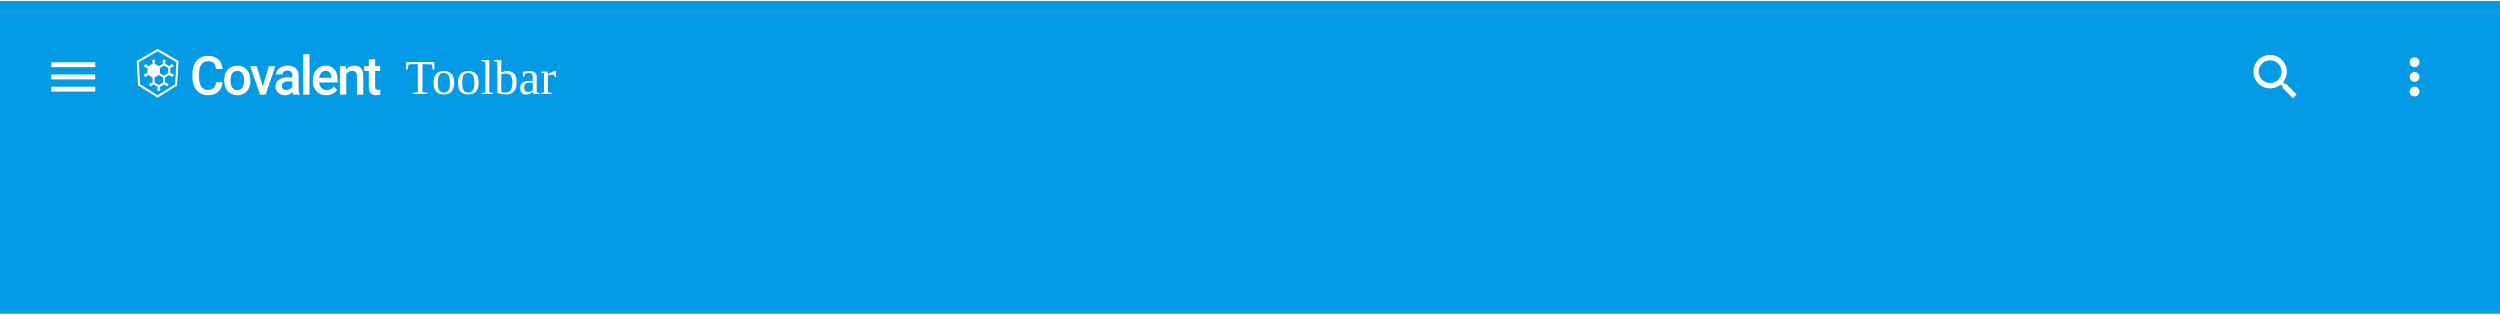
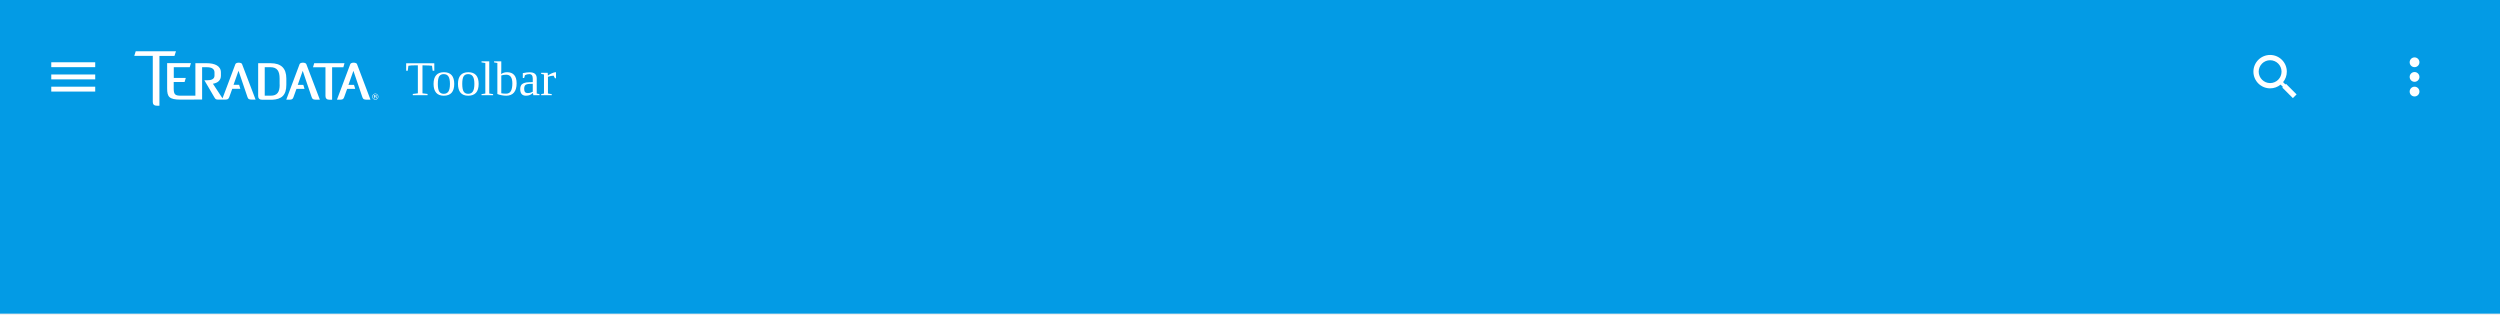
- <svg xmlns="http://www.w3.org/2000/svg" width="1024px" height="129px" viewBox="0 0 1024 129" version="1.1">
-   <defs />
-   <g id="Symbols" stroke="none" stroke-width="1" fill="none" fill-rule="evenodd">
-     <g id="molecules/toolbar-accent-medium-tall">
-       <rect id="Rectangle" fill="#039BE5" x="0" y="0.469" width="1024" height="128" />
+ <svg xmlns="http://www.w3.org/2000/svg" xmlns:xlink="http://www.w3.org/1999/xlink" width="1024px" height="129px" viewBox="0 0 1024 129" version="1.1">
+   <defs>
+     <path d="M55.588,21 L72.079,21 L71.46,22.918 L65.303,22.918 L65.303,43.308 L64.313,43.308 C63.168,43.308 62.58,42.782 62.58,41.792 L62.58,22.887 L55,22.887 L55.588,21 Z M143.49,26.229 C143.645,25.889 144.202,25.672 144.852,25.672 C145.47,25.672 146.089,25.889 146.213,26.229 L151.751,40.833 L150.483,40.833 C149.276,40.833 148.75,40.74 148.441,39.843 L144.758,29.014 L142.717,34.769 L145.006,34.769 L145.501,36.408 L142.19,36.408 L140.953,39.843 C140.644,40.74 140.149,40.833 139.035,40.833 L138.013,40.833 L143.49,26.229 Z M122.729,26.229 C122.884,25.889 123.441,25.672 124.09,25.672 C124.709,25.672 125.297,25.889 125.452,26.229 L131.021,40.833 L129.722,40.833 C128.515,40.833 127.989,40.74 127.679,39.843 L123.998,29.014 L121.955,34.769 L124.245,34.769 L124.74,36.408 L121.429,36.408 L120.192,39.843 C119.882,40.74 119.387,40.833 118.274,40.833 L117.252,40.833 L122.729,26.229 Z M96.429,26.229 C96.584,25.889 97.141,25.672 97.791,25.672 C98.41,25.672 98.998,25.889 99.121,26.198 L104.691,40.802 L103.422,40.802 C102.215,40.802 101.689,40.709 101.38,39.812 L97.698,28.983 L95.656,34.738 L97.946,34.738 L98.44,36.377 L95.13,36.377 L93.892,39.812 C93.552,40.709 93.088,40.802 91.974,40.802 L89.592,40.802 C88.509,40.802 88.292,40.709 87.828,39.905 L83.713,32.881 L84.92,32.881 C86.528,32.881 87.859,32.417 87.859,30.963 L87.859,29.694 C87.859,28.271 86.807,27.528 84.703,27.528 L82.785,27.528 L82.785,40.771 L73.998,40.802 C69.264,40.802 68.459,39.657 68.459,36.192 L68.459,25.858 L78.205,25.858 L77.71,27.528 L71.182,27.528 L71.182,31.922 L76.102,31.922 L75.606,33.593 L71.151,33.593 L71.151,36.223 C71.151,38.667 71.708,39.193 74.059,39.193 L80.031,39.193 L80.031,25.889 L84.672,25.889 C87.983,25.889 90.489,27.002 90.489,29.694 L90.489,30.994 C90.489,32.85 89.251,33.964 87.209,34.304 L91.139,40.276 L96.429,26.229 Z M128.7,25.889 L141.108,25.889 L140.644,27.559 L136.033,27.559 L136.033,40.864 L135.043,40.864 C133.899,40.864 133.31,40.338 133.31,39.348 L133.31,27.559 L128.205,27.559 L128.7,25.889 Z M105.743,25.889 L110.817,25.889 C115.149,25.889 117.283,27.962 117.283,32.17 L117.283,34.738 C117.283,38.946 115.396,40.709 111.374,40.864 L110.817,40.864 L107.444,40.864 C106.3,40.864 105.743,40.338 105.743,39.348 L105.743,25.889 Z M108.435,27.528 L108.435,39.193 L110.879,39.193 C113.571,39.193 114.561,37.708 114.561,34.676 L114.53,34.676 L114.53,32.17 C114.53,29.137 113.54,27.528 110.786,27.528 L108.435,27.528 Z M152.834,38.698 C153.082,38.45 153.391,38.327 153.731,38.327 C154.072,38.327 154.381,38.45 154.629,38.698 C154.876,38.946 155,39.255 155,39.595 C155,39.936 154.876,40.245 154.629,40.493 C154.381,40.74 154.072,40.864 153.731,40.864 C153.391,40.864 153.082,40.74 152.834,40.493 C152.587,40.245 152.463,39.936 152.463,39.595 C152.463,39.255 152.587,38.946 152.834,38.698 Z M152.958,40.369 C153.175,40.585 153.422,40.678 153.731,40.678 C154.041,40.678 154.289,40.554 154.505,40.369 C154.721,40.153 154.814,39.905 154.814,39.595 C154.814,39.286 154.721,39.038 154.505,38.822 C154.289,38.605 154.041,38.512 153.731,38.512 C153.422,38.481 153.175,38.605 152.958,38.822 C152.741,39.038 152.649,39.286 152.649,39.595 C152.649,39.905 152.741,40.153 152.958,40.369 Z M153.7,38.915 L153.7,38.883 C153.886,38.883 154.01,38.915 154.072,38.946 C154.226,39.007 154.289,39.131 154.289,39.286 C154.289,39.41 154.257,39.502 154.165,39.564 C154.103,39.595 154.041,39.626 153.948,39.626 C154.072,39.657 154.134,39.688 154.195,39.75 C154.257,39.812 154.257,39.905 154.257,39.967 L154.257,40.059 L154.257,40.153 L154.257,40.214 L154.257,40.245 L154.01,40.245 L154.01,40.214 L154.01,40.183 L154.01,40.09 C154.01,39.936 153.979,39.812 153.886,39.781 C153.824,39.75 153.731,39.75 153.608,39.75 L153.422,39.75 L153.422,40.307 L153.175,40.307 L153.175,38.915 L153.7,38.915 Z M153.453,39.038 L153.453,39.533 L153.67,39.533 C153.762,39.533 153.855,39.533 153.917,39.502 C154.01,39.472 154.072,39.379 154.072,39.286 C154.072,39.224 154.041,39.131 153.979,39.1 C153.917,39.07 153.824,39.038 153.67,39.038 L153.453,39.038 Z" id="path-1" />
+   </defs>
+   <g id="Page-1" stroke="none" stroke-width="1" fill="none" fill-rule="evenodd">
+     <g id="toolbar-accent-medium-tall">
+       <rect id="Rectangle" fill="#039BE5" fill-rule="nonzero" x="0" y="0.469" width="1024" height="128" />
      <g id="molecules/toolbar-accent">
-         <rect id="Rectangle-1" fill="#039BE5" fill-rule="evenodd" x="0" y="0.462" width="1024" height="63.015" />
-         <path d="M989,39.508 C987.895,39.508 987,38.612 987,37.508 C987,36.403 987.895,35.508 989,35.508 C990.105,35.508 991,36.403 991,37.508 C991,38.612 990.105,39.508 989,39.508 Z M989,33.508 C987.895,33.508 987,32.612 987,31.508 C987,30.403 987.895,29.508 989,29.508 C990.105,29.508 991,30.403 991,31.508 C991,32.612 990.105,33.508 989,33.508 Z M989,27.508 C987.895,27.508 987,26.612 987,25.508 C987,24.403 987.895,23.508 989,23.508 C990.105,23.508 991,24.403 991,25.508 C991,26.612 990.105,27.508 989,27.508 Z" id="more-vert" fill="#FFFFFF" fill-rule="evenodd" />
-         <path d="M936.362,34.342 L936.108,34.597 L935.155,33.645 C936.107,32.469 936.68,30.975 936.68,29.348 C936.68,25.576 933.611,22.508 929.84,22.508 C926.069,22.508 923,25.576 923,29.348 C923,33.119 926.069,36.188 929.84,36.188 C931.467,36.188 932.961,35.615 934.137,34.663 L935.09,35.615 L934.835,35.87 L939.156,40.192 L940.683,38.664 L936.362,34.342 L936.362,34.342 Z M929.841,34.028 C927.26,34.028 925.161,31.928 925.161,29.348 C925.161,26.767 927.26,24.668 929.841,24.668 C932.421,24.668 934.521,26.767 934.521,29.348 C934.521,31.928 932.42,34.028 929.841,34.028 L929.841,34.028 Z" id="Shape" fill="#FFFFFF" fill-rule="evenodd" />
-         <text id="Title" font-family=".SFNSDisplay-Regular, .SF NS Display" font-size="20" font-weight="normal" fill="#FFFFFF">
-           <tspan x="166" y="38.508">Toolbar</tspan>
+         <rect id="Rectangle-1" fill="#039BE5" x="0" y="0" width="1024" height="63.015" />
+         <path d="M989,39.508 C987.895,39.508 987,38.612 987,37.508 C987,36.403 987.895,35.508 989,35.508 C990.105,35.508 991,36.403 991,37.508 C991,38.612 990.105,39.508 989,39.508 Z M989,33.508 C987.895,33.508 987,32.612 987,31.508 C987,30.403 987.895,29.508 989,29.508 C990.105,29.508 991,30.403 991,31.508 C991,32.612 990.105,33.508 989,33.508 Z M989,27.508 C987.895,27.508 987,26.612 987,25.508 C987,24.403 987.895,23.508 989,23.508 C990.105,23.508 991,24.403 991,25.508 C991,26.612 990.105,27.508 989,27.508 Z" id="more-vert" fill="#FFFFFF" />
+         <path d="M936.362,34.342 L936.108,34.597 L935.155,33.645 C936.107,32.469 936.68,30.975 936.68,29.348 C936.68,25.576 933.611,22.508 929.84,22.508 C926.069,22.508 923,25.576 923,29.348 C923,33.119 926.069,36.188 929.84,36.188 C931.467,36.188 932.961,35.615 934.137,34.663 L935.09,35.615 L934.835,35.87 L939.156,40.192 L940.683,38.664 L936.362,34.342 L936.362,34.342 Z M929.841,34.028 C927.26,34.028 925.161,31.928 925.161,29.348 C925.161,26.767 927.26,24.668 929.841,24.668 C932.421,24.668 934.521,26.767 934.521,29.348 C934.521,31.928 932.42,34.028 929.841,34.028 L929.841,34.028 Z" id="Shape" fill="#FFFFFF" />
+         <text id="Toolbar" fill="#FFFFFF" font-family=".SFNSDisplay-Regular, .SF NS Display" font-size="20" font-weight="normal">
+           <tspan x="166" y="39">Toolbar</tspan>
        </text>
-         <path d="M21,30.508 L39,30.508 L39,32.508 L21,32.508 L21,30.508 Z M21,35.508 L39,35.508 L39,37.508 L21,37.508 L21,35.508 Z M21,25.508 L39,25.508 L39,27.508 L21,27.508 L21,25.508 Z" id="menu" fill="#FFFFFF" fill-rule="evenodd" />
-         <g id="atoms/logo" transform="translate(56, 20)" fill-rule="evenodd" fill="#FFFFFF">
-           <path d="M8.557,0 L17.114,5 L16.53,15 L8.557,20 L0.531,15 L0,5 L8.557,0 Z M8.557,0.998 L16.26,5.499 L15.729,14.501 L8.557,19.002 L1.385,14.501 L0.854,5.499 L8.557,0.998 Z" id="Combined-Shape" />
-           <path d="M14.76,10.236 C14.6,10.151 14.413,10.147 14.248,10.206 L13.755,9.944 L13.755,7.869 L14.24,7.576 C14.3,7.594 14.362,7.606 14.426,7.606 C14.542,7.606 14.656,7.574 14.756,7.514 C14.902,7.425 15.006,7.284 15.047,7.117 C15.088,6.95 15.062,6.777 14.974,6.63 C14.799,6.338 14.387,6.234 14.095,6.411 C13.934,6.509 13.833,6.667 13.8,6.84 L13.329,7.126 L11.621,6.096 L11.621,5.527 C11.751,5.409 11.835,5.241 11.835,5.051 C11.835,4.696 11.547,4.407 11.194,4.407 C10.841,4.407 10.554,4.696 10.554,5.051 C10.554,5.241 10.637,5.409 10.768,5.527 L10.768,6.096 L9.06,7.126 L7.353,6.096 L7.353,5.527 C7.483,5.409 7.566,5.241 7.566,5.051 C7.566,4.696 7.279,4.407 6.926,4.407 C6.573,4.407 6.286,4.696 6.286,5.051 C6.286,5.241 6.369,5.409 6.499,5.527 L6.499,6.096 L4.792,7.126 L4.321,6.84 C4.288,6.667 4.187,6.508 4.026,6.411 C3.734,6.233 3.323,6.338 3.147,6.63 C3.058,6.777 3.033,6.95 3.074,7.117 C3.115,7.284 3.218,7.425 3.365,7.514 C3.465,7.574 3.579,7.606 3.695,7.606 C3.759,7.606 3.821,7.594 3.88,7.576 L4.365,7.87 L4.365,9.944 L3.873,10.206 C3.708,10.148 3.521,10.151 3.361,10.236 C3.049,10.402 2.929,10.792 3.094,11.106 C3.206,11.318 3.422,11.449 3.661,11.449 C3.764,11.449 3.867,11.424 3.959,11.375 C4.126,11.286 4.235,11.133 4.278,10.963 L4.779,10.696 L6.499,11.735 L6.499,13.809 L6.007,14.071 C5.842,14.012 5.655,14.015 5.495,14.1 C5.183,14.267 5.064,14.657 5.228,14.971 C5.34,15.182 5.557,15.314 5.795,15.314 C5.898,15.314 6.001,15.288 6.093,15.239 C6.26,15.151 6.37,14.997 6.412,14.827 L6.913,14.561 L8.633,15.599 L8.633,16.167 C8.503,16.286 8.42,16.454 8.42,16.644 C8.42,16.999 8.707,17.288 9.06,17.288 C9.413,17.288 9.701,16.999 9.701,16.644 C9.701,16.454 9.617,16.286 9.487,16.167 L9.487,15.599 L11.208,14.561 L11.708,14.827 C11.751,14.998 11.861,15.151 12.027,15.24 C12.119,15.288 12.222,15.314 12.326,15.314 C12.564,15.314 12.781,15.182 12.892,14.971 C13.058,14.657 12.938,14.266 12.626,14.1 C12.466,14.015 12.279,14.012 12.114,14.071 L11.621,13.809 L11.621,11.735 L13.342,10.696 L13.842,10.963 C13.886,11.133 13.995,11.286 14.161,11.375 C14.253,11.424 14.356,11.449 14.46,11.449 C14.698,11.449 14.915,11.318 15.026,11.106 C15.192,10.792 15.072,10.402 14.76,10.236 L14.76,10.236 Z M10.768,13.824 L9.06,14.855 L7.353,13.824 L7.353,11.735 L9.06,10.704 L10.768,11.735 L10.768,13.824 L10.768,13.824 Z M12.902,9.96 L11.194,10.99 L9.487,9.96 L9.487,7.87 L11.194,6.84 L12.902,7.87 L12.902,9.96 L12.902,9.96 Z" id="Shape" />
-           <path d="M35.185,13.67 C35.028,15.347 34.415,16.655 33.347,17.594 C32.278,18.534 30.856,19.003 29.082,19.003 C27.842,19.003 26.75,18.706 25.806,18.113 C24.862,17.519 24.133,16.675 23.62,15.581 C23.107,14.487 22.84,13.216 22.819,11.769 L22.819,10.301 C22.819,8.818 23.079,7.512 23.599,6.382 C24.119,5.252 24.866,4.381 25.838,3.769 C26.811,3.157 27.935,2.851 29.21,2.851 C30.928,2.851 32.31,3.323 33.357,4.266 C34.405,5.209 35.014,6.54 35.185,8.26 L32.492,8.26 C32.363,7.13 32.037,6.315 31.514,5.815 C30.99,5.315 30.222,5.065 29.21,5.065 C28.035,5.065 27.131,5.498 26.501,6.366 C25.87,7.233 25.548,8.505 25.534,10.182 L25.534,11.575 C25.534,13.274 25.835,14.569 26.437,15.462 C27.039,16.354 27.921,16.801 29.082,16.801 C30.144,16.801 30.942,16.56 31.476,16.077 C32.011,15.595 32.349,14.793 32.492,13.67 L35.185,13.67 Z M35.825,12.838 C35.825,11.694 36.05,10.663 36.498,9.745 C36.947,8.827 37.578,8.122 38.39,7.629 C39.203,7.136 40.136,6.889 41.191,6.889 C42.751,6.889 44.018,7.397 44.99,8.412 C45.963,9.426 46.488,10.772 46.567,12.45 L46.577,13.065 C46.577,14.217 46.358,15.246 45.92,16.153 C45.482,17.06 44.855,17.762 44.039,18.258 C43.223,18.755 42.281,19.003 41.212,19.003 C39.58,19.003 38.274,18.454 37.295,17.357 C36.315,16.259 35.825,14.796 35.825,12.968 L35.825,12.838 Z M38.422,13.065 C38.422,14.267 38.668,15.208 39.16,15.888 C39.651,16.569 40.335,16.909 41.212,16.909 C42.088,16.909 42.771,16.563 43.259,15.872 C43.747,15.181 43.991,14.17 43.991,12.838 C43.991,11.658 43.74,10.722 43.237,10.031 C42.735,9.34 42.053,8.995 41.191,8.995 C40.343,8.995 39.669,9.335 39.17,10.015 C38.672,10.695 38.422,11.712 38.422,13.065 L38.422,13.065 Z M51.653,15.462 L54.101,7.105 L56.783,7.105 L52.775,18.787 L50.52,18.787 L46.48,7.105 L49.173,7.105 L51.653,15.462 Z M64.114,18.787 C64,18.564 63.9,18.201 63.815,17.697 C62.988,18.568 61.977,19.003 60.779,19.003 C59.618,19.003 58.67,18.669 57.936,17.999 C57.203,17.33 56.836,16.502 56.836,15.516 C56.836,14.271 57.293,13.315 58.209,12.649 C59.125,11.984 60.434,11.651 62.137,11.651 L63.729,11.651 L63.729,10.884 C63.729,10.279 63.562,9.795 63.227,9.432 C62.892,9.068 62.383,8.887 61.699,8.887 C61.107,8.887 60.623,9.036 60.245,9.335 C59.867,9.633 59.679,10.013 59.679,10.474 L57.081,10.474 C57.081,9.833 57.292,9.234 57.712,8.676 C58.132,8.118 58.704,7.681 59.427,7.364 C60.151,7.048 60.958,6.889 61.848,6.889 C63.202,6.889 64.282,7.233 65.087,7.92 C65.892,8.608 66.305,9.574 66.327,10.819 L66.327,16.088 C66.327,17.139 66.473,17.978 66.765,18.604 L66.765,18.787 L64.114,18.787 Z M61.26,16.898 C61.773,16.898 62.256,16.772 62.709,16.52 C63.161,16.268 63.501,15.93 63.729,15.505 L63.729,13.303 L62.329,13.303 C61.367,13.303 60.644,13.472 60.16,13.81 C59.675,14.148 59.433,14.627 59.433,15.246 C59.433,15.75 59.598,16.151 59.93,16.45 C60.261,16.749 60.705,16.898 61.26,16.898 L61.26,16.898 Z M70.772,18.787 L68.174,18.787 L68.174,2.203 L70.772,2.203 L70.772,18.787 Z M77.654,19.003 C76.008,19.003 74.673,18.48 73.651,17.432 C72.628,16.385 72.117,14.99 72.117,13.249 L72.117,12.925 C72.117,11.759 72.34,10.717 72.785,9.799 C73.231,8.881 73.856,8.167 74.661,7.656 C75.466,7.145 76.364,6.889 77.354,6.889 C78.929,6.889 80.146,7.397 81.004,8.412 C81.863,9.426 82.292,10.862 82.292,12.72 L82.292,13.778 L74.736,13.778 C74.814,14.742 75.133,15.505 75.692,16.067 C76.252,16.628 76.955,16.909 77.803,16.909 C78.993,16.909 79.962,16.423 80.71,15.451 L82.111,16.801 C81.647,17.499 81.029,18.041 80.256,18.426 C79.483,18.811 78.616,19.003 77.654,19.003 L77.654,19.003 Z M77.344,8.995 C76.631,8.995 76.056,9.247 75.618,9.75 C75.179,10.254 74.9,10.956 74.779,11.856 L79.727,11.856 L79.727,11.661 C79.67,10.783 79.439,10.119 79.032,9.669 C78.626,9.22 78.063,8.995 77.344,8.995 L77.344,8.995 Z M85.679,7.105 L85.754,8.455 C86.609,7.411 87.731,6.889 89.121,6.889 C91.529,6.889 92.755,8.282 92.798,11.068 L92.798,18.787 L90.2,18.787 L90.2,11.219 C90.2,10.477 90.042,9.929 89.725,9.572 C89.408,9.216 88.889,9.038 88.17,9.038 C87.122,9.038 86.342,9.516 85.829,10.474 L85.829,18.787 L83.232,18.787 L83.232,7.105 L85.679,7.105 Z M97.659,4.266 L97.659,7.105 L99.701,7.105 L99.701,9.049 L97.659,9.049 L97.659,15.57 C97.659,16.016 97.747,16.338 97.921,16.536 C98.096,16.734 98.408,16.833 98.857,16.833 C99.156,16.833 99.459,16.797 99.765,16.725 L99.765,18.755 C99.174,18.921 98.604,19.003 98.055,19.003 C96.06,19.003 95.062,17.891 95.062,15.667 L95.062,9.049 L93.16,9.049 L93.16,7.105 L95.062,7.105 L95.062,4.266 L97.659,4.266 Z" id="Covalent" />
-         </g>
+         <path d="M21,30.508 L39,30.508 L39,32.508 L21,32.508 L21,30.508 Z M21,35.508 L39,35.508 L39,37.508 L21,37.508 L21,35.508 Z M21,25.508 L39,25.508 L39,27.508 L21,27.508 L21,25.508 Z" id="menu" fill="#FFFFFF" />
+         <mask id="mask-2" fill="white">
+           <use xlink:href="#path-1" />
+         </mask>
+         <use id="Clip-2" fill="#FFFFFF" xlink:href="#path-1" />
      </g>
    </g>
  </g>
</svg>
